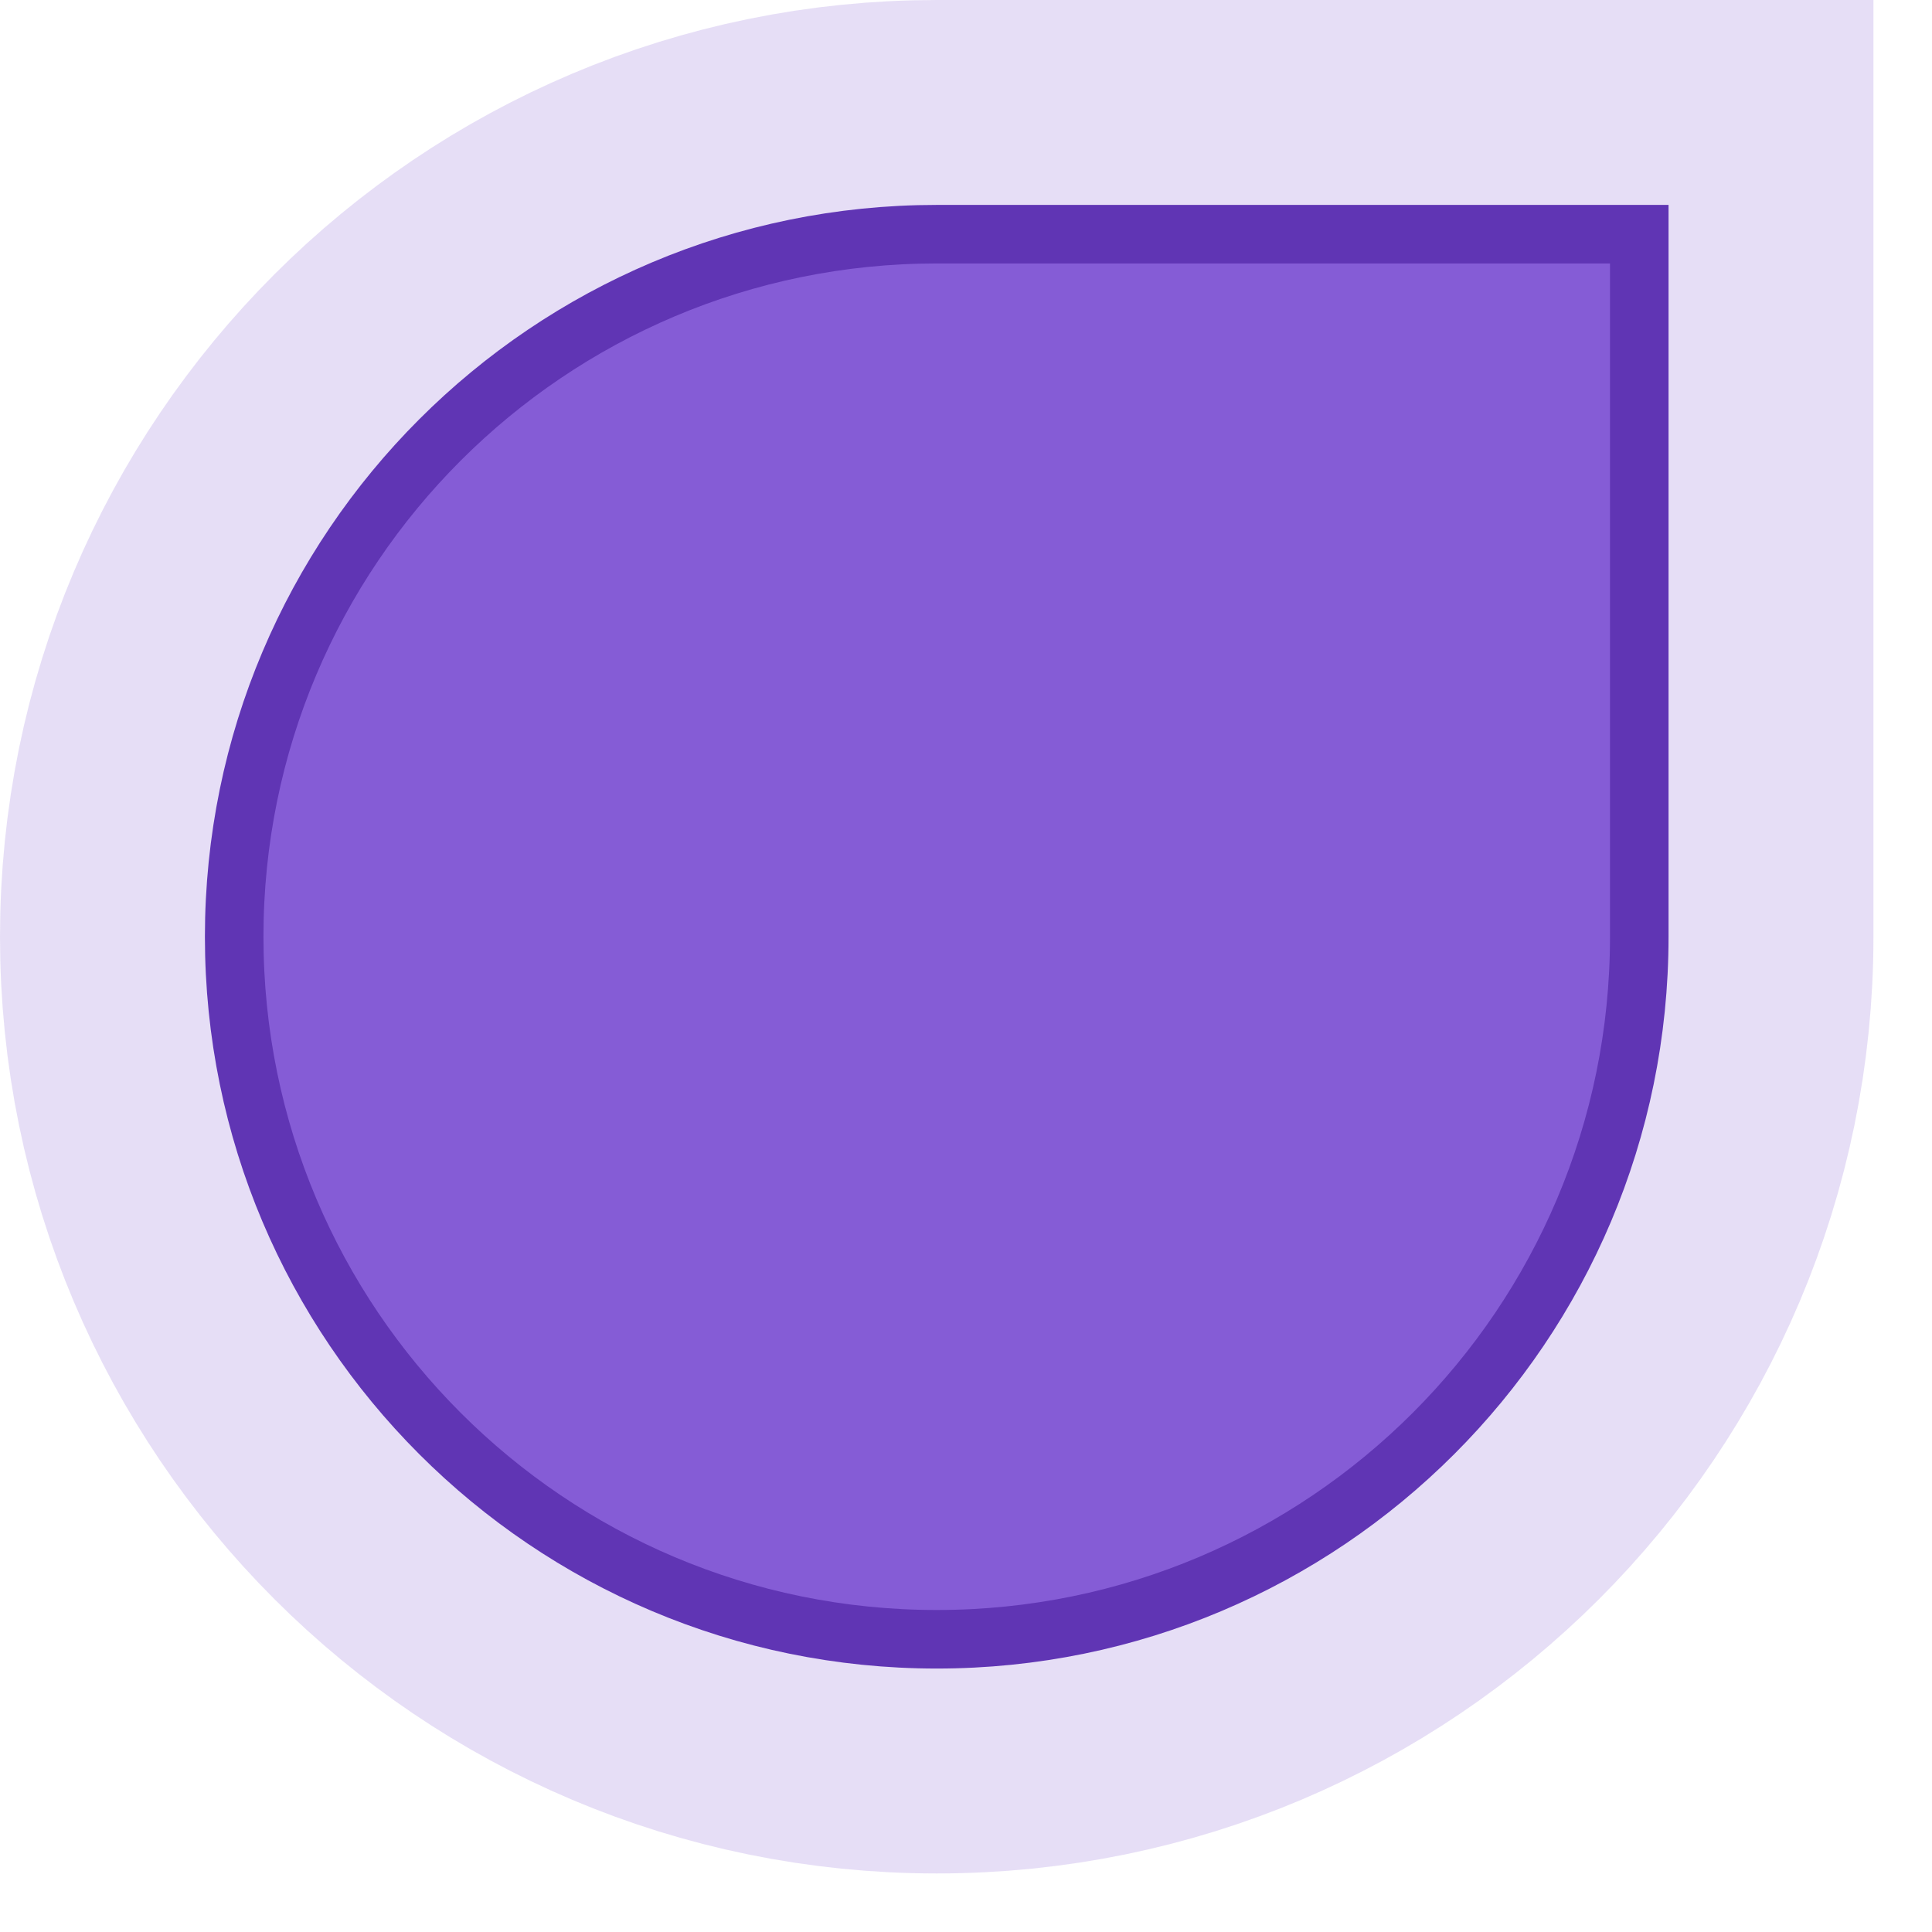
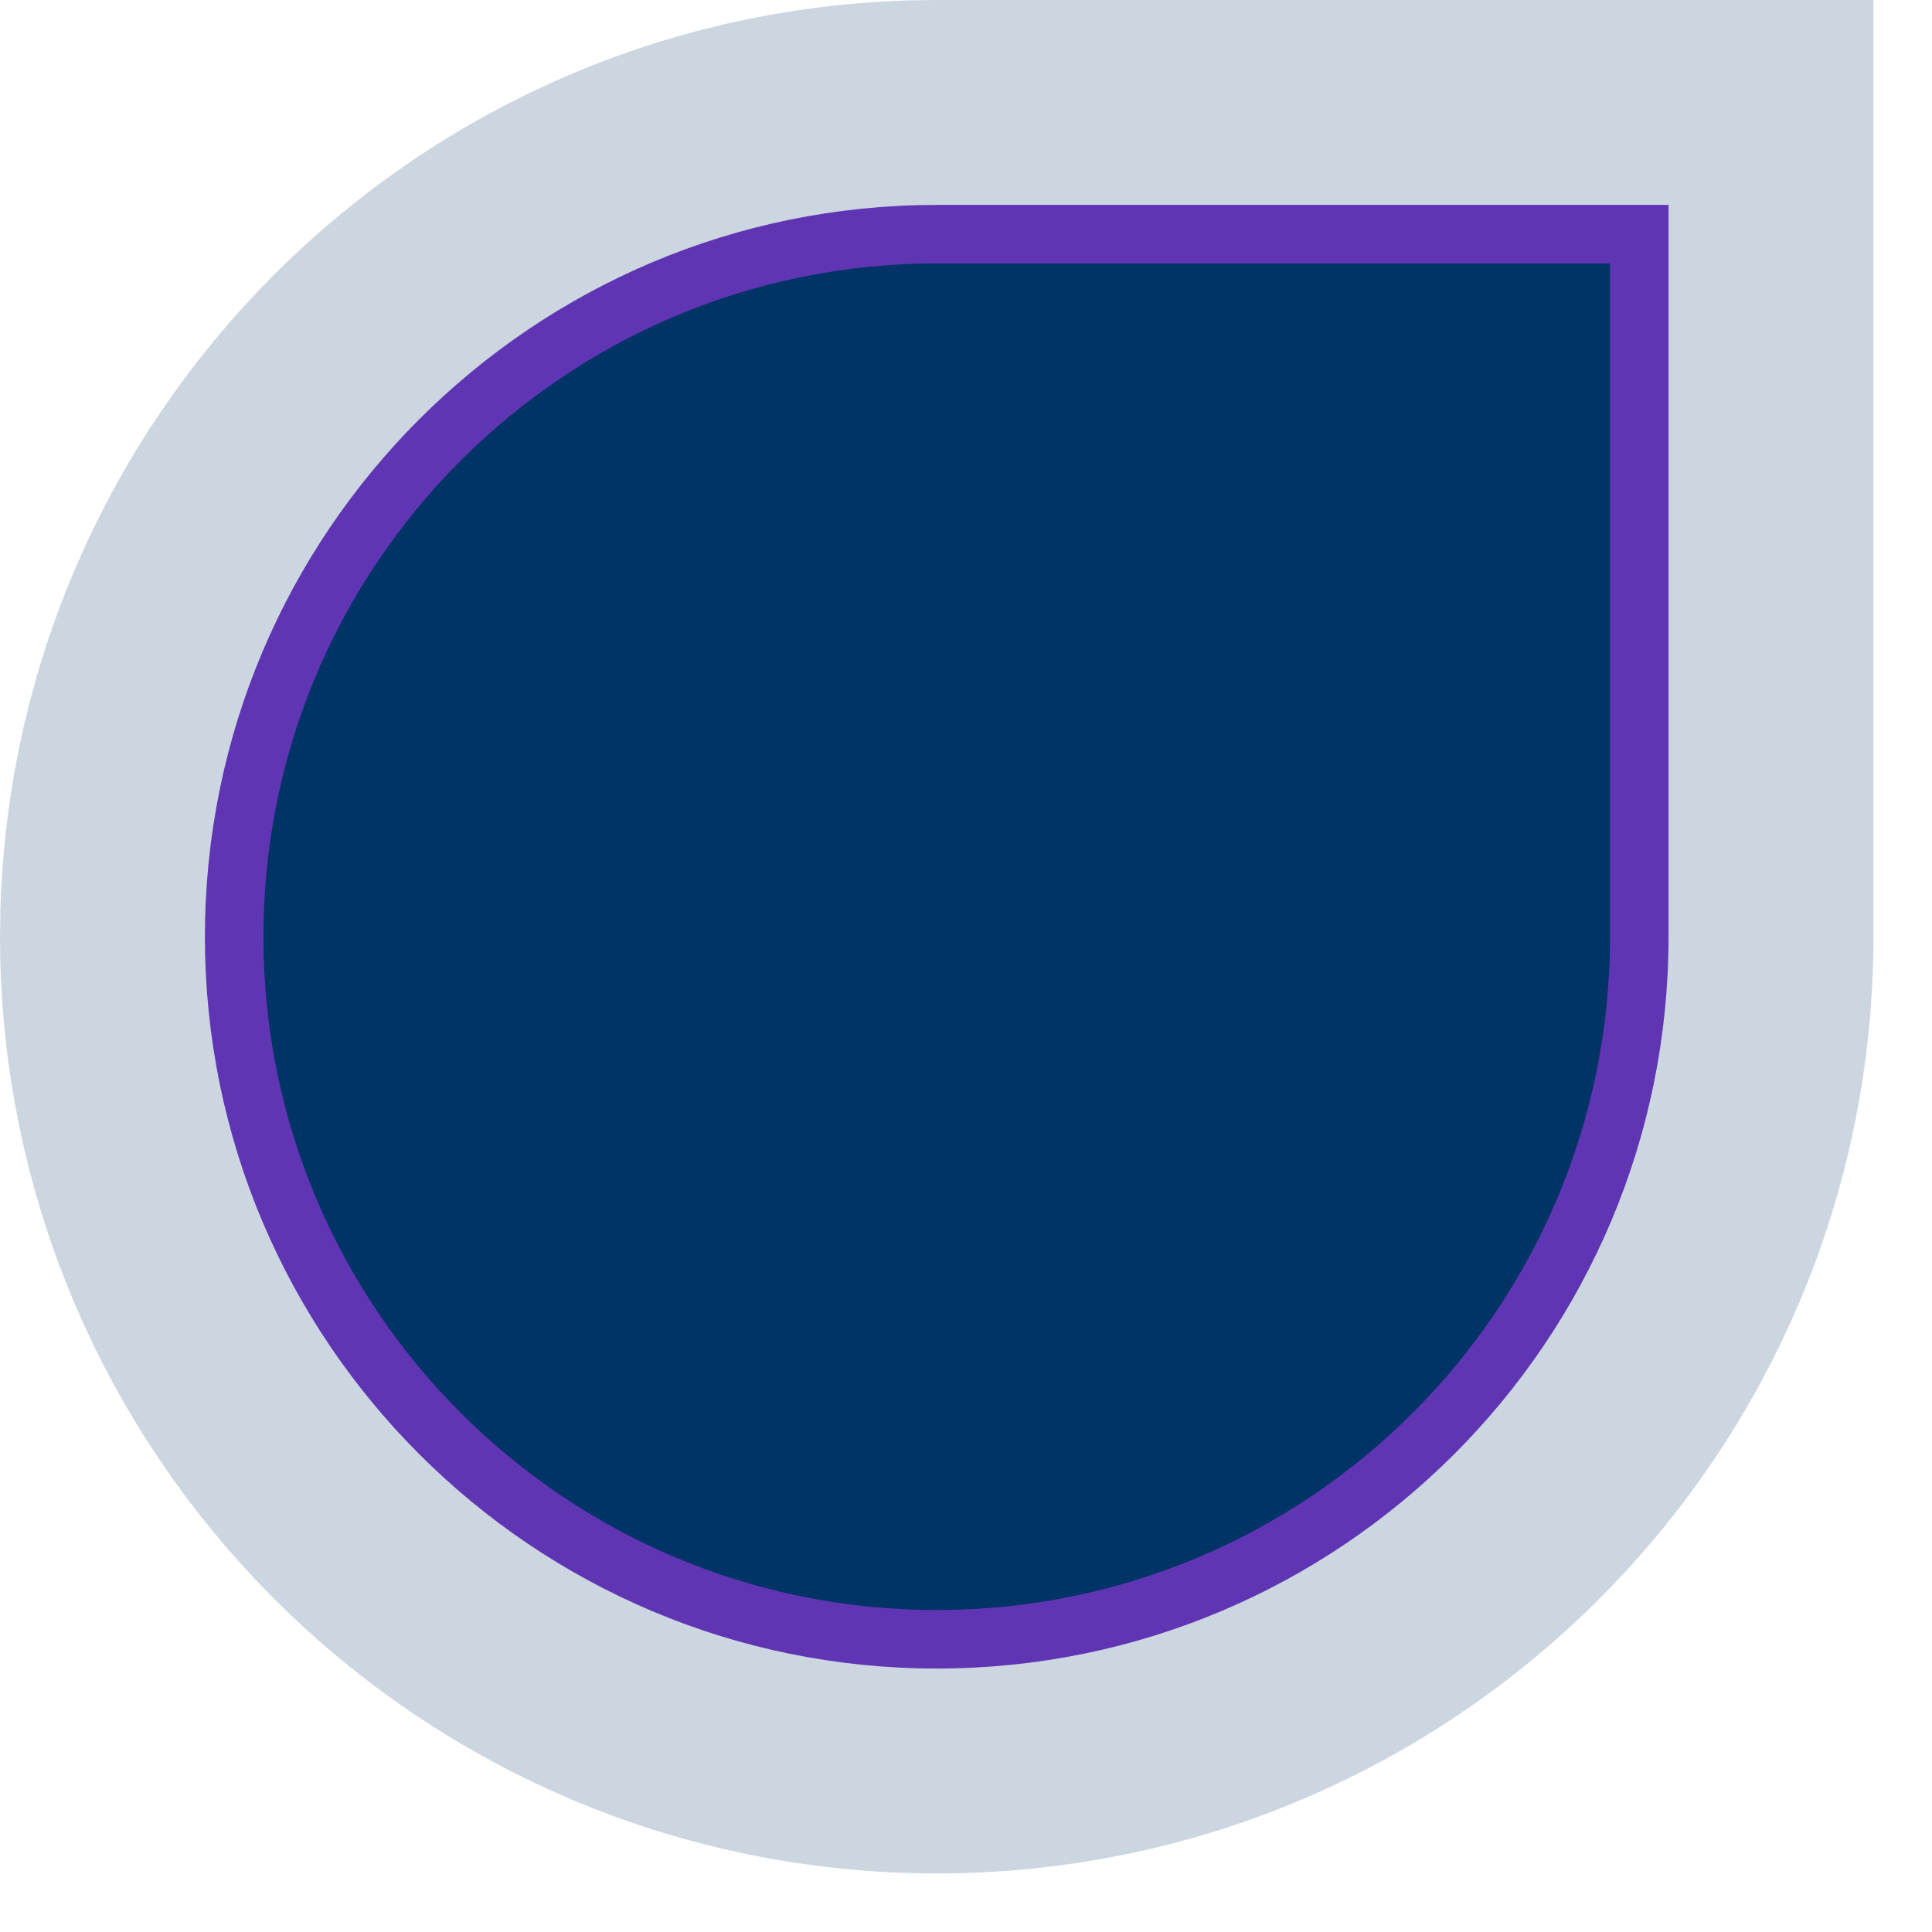
<svg xmlns="http://www.w3.org/2000/svg" xmlns:xlink="http://www.w3.org/1999/xlink" width="34px" height="34px" viewBox="1 1 33 33" version="1.1">
  <defs>
    <path d="M17,5 C23.627,5 29,10.373 29,17 L29,29 L17,29 C10.373,29 5,23.627 5,17 C5,10.373 10.373,5 17,5 Z" id="path-1" />
  </defs>
  <g id="Bottom-Left-Handle" stroke="none" stroke-width="1" fill="none" fill-rule="evenodd">
    <g id="Bottom-Left" transform="translate(17, 17) scale(1, -1) translate(-17, -17) ">
-       <use stroke="#855CD633" stroke-width="8" xlink:href="#path-1" />
+       <use stroke="#00336633" stroke-width="8" xlink:href="#path-1" />
      <use fill="black" fill-opacity="1" filter="url(#filter-2)" xlink:href="#path-1" />
-       <use stroke="#6035b4" stroke-width="1" fill="#855CD6" fill-rule="evenodd" xlink:href="#path-1" />
+       <use stroke="#6035b4" stroke-width="1" fill="#003366" fill-rule="evenodd" xlink:href="#path-1" />
    </g>
  </g>
</svg>
